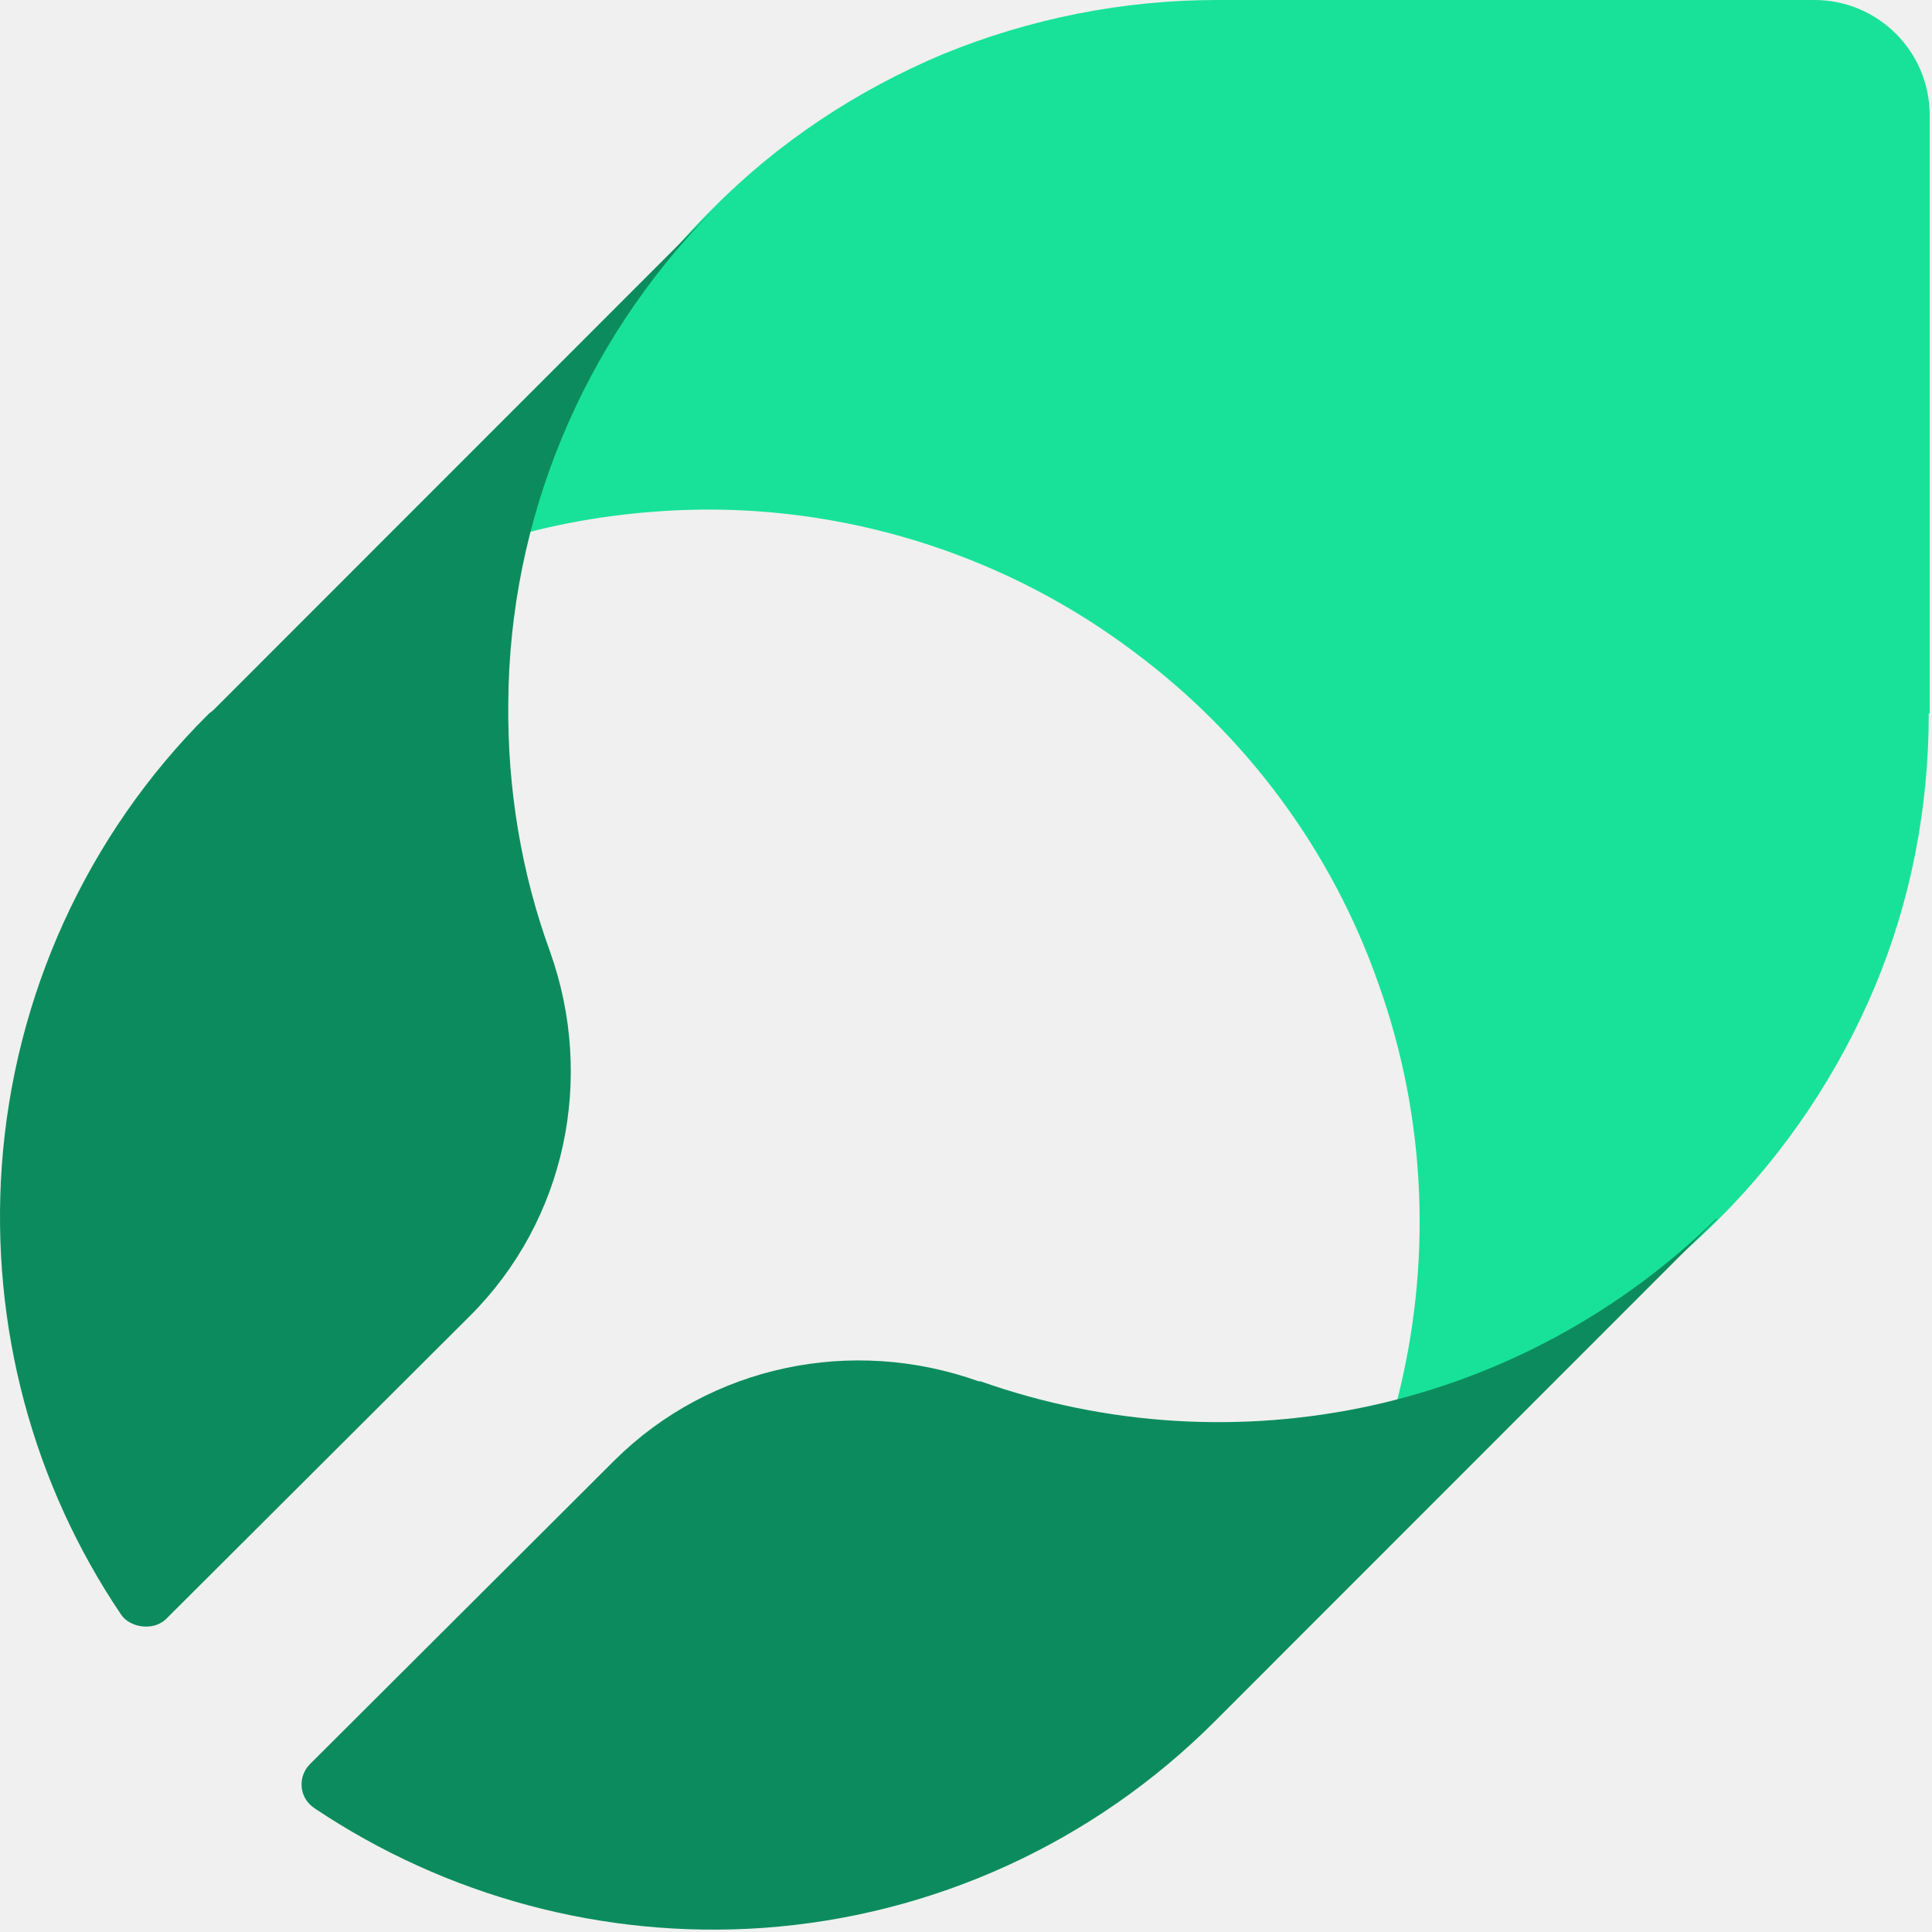
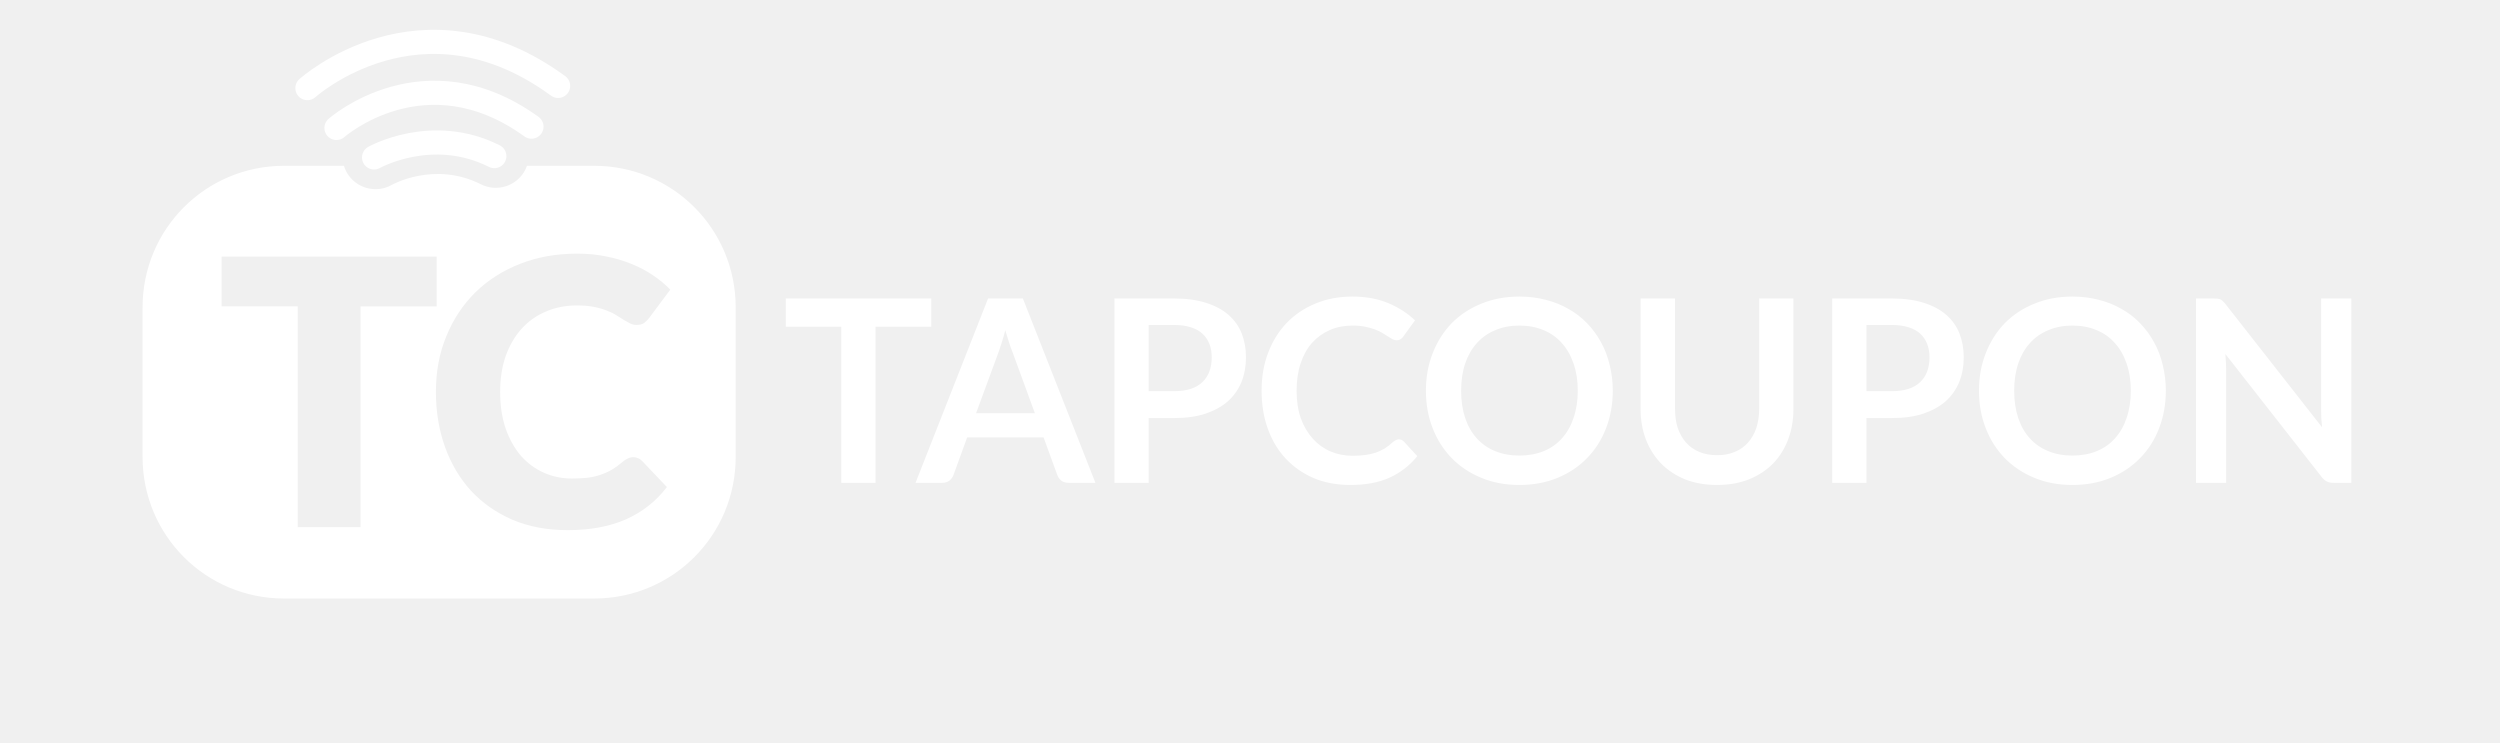
- <svg xmlns="http://www.w3.org/2000/svg" width="502" height="502" viewBox="0 0 502 502" fill="none">
-   <path d="M501.402 185.33V29.962C501.402 13.29 487.876 0 471.453 0H316.156C291.763 0 267.611 4.832 245.15 14.014C222.689 23.438 202.16 36.969 185.012 54.367L183.804 55.575C161.101 78.53 144.92 107.042 136.708 138.454C151.441 134.588 166.656 132.655 181.871 132.413C222.447 131.93 262.298 144.978 294.661 169.383C323.885 191.13 346.104 221.092 358.18 255.645C370.739 290.681 372.188 328.859 362.769 364.862C393.925 356.647 422.666 340.457 445.611 317.744L446.818 316.536C463.966 299.38 477.732 278.841 487.151 256.37C496.571 233.898 501.16 209.735 501.16 185.33H501.402Z" fill="#18E299" />
-   <path d="M132.071 182.706C132.312 135.044 151.32 89.307 184.764 55.125L55.557 184.391C55.076 184.873 54.594 185.113 54.113 185.595C22.593 216.888 3.586 258.774 0.458 303.066C-2.43 344.47 8.397 385.392 31.496 419.575C33.699 422.835 39.677 423.907 43.046 420.778L122.206 341.822C146.989 317.028 154.689 280.198 142.899 247.219C135.44 226.758 131.831 204.852 132.071 182.706Z" fill="#0C8C5E" />
-   <path d="M446.067 316.547C421.284 340.86 390.245 357.71 356.56 365.172C322.634 372.635 287.506 370.468 254.783 358.914C254.783 358.914 254.542 358.914 254.301 358.914C221.338 347.118 184.525 354.821 159.742 379.375L80.581 458.331C77.212 461.701 77.694 467.238 81.784 469.885C115.95 492.754 156.855 503.827 198.24 500.938C242.512 497.809 284.137 478.792 315.656 447.258L316.859 446.054L446.067 316.788V316.547Z" fill="#0C8C5E" />
+ <svg xmlns="http://www.w3.org/2000/svg" width="201.933mm" height="60.003mm" viewBox="0 0 201.933 60.003" version="1.1" id="svg1" xml:space="preserve">
+   <defs id="defs1" />
+   <g id="layer1" transform="translate(-0.1673761,-0.1673761)">
+     <path id="rect1" style="fill:#ffffff;fill-opacity:0.998;stroke-width:1.478" d="m 23.116,13.559 c -6.334,0 -11.433,5.1 -11.433,11.434 v 12.085 c 0,6.334 5.099,11.434 11.433,11.434 h 25.041 c 6.334,0 11.434,-5.1 11.434,-11.434 V 24.993 c 0,-6.334 -5.1,-11.434 -11.434,-11.434 h -5.423 a 2.675,2.675 0 0 1 -0.131,0.309 2.675,2.675 0 0 1 -3.592,1.185 c -3.775,-1.901 -7.195,0.049 -7.195,0.049 a 2.675,2.675 0 0 1 -3.645,-1.013 2.675,2.675 0 0 1 -0.223,-0.53 z m 23.69,7.095 c 0.82,0 1.59,0.075 2.31,0.225 0.73,0.14 1.41,0.34 2.04,0.6 0.63,0.25 1.21,0.555 1.74,0.915 0.53,0.35 1,0.74 1.41,1.17 l -1.71,2.295 c -0.11,0.14 -0.24,0.27 -0.39,0.39 -0.15,0.11 -0.36,0.165 -0.63,0.165 -0.18,0 -0.35,-0.04 -0.51,-0.12 -0.16,-0.08 -0.33,-0.175 -0.51,-0.285 -0.18,-0.12 -0.38,-0.245 -0.6,-0.375 -0.21,-0.14 -0.465,-0.265 -0.765,-0.375 -0.29,-0.12 -0.635,-0.22 -1.035,-0.3 -0.39,-0.08 -0.85,-0.12 -1.38,-0.12 -0.92,0 -1.76,0.165 -2.52,0.495 -0.76,0.32 -1.415,0.785 -1.965,1.395 -0.54,0.6 -0.965,1.33 -1.275,2.19 -0.3,0.86 -0.45,1.825 -0.45,2.895 0,1.12 0.15,2.115 0.45,2.985 0.31,0.87 0.725,1.605 1.245,2.205 0.53,0.59 1.145,1.04 1.845,1.35 0.7,0.31 1.45,0.465 2.25,0.465 0.46,0 0.88,-0.02 1.26,-0.06 0.38,-0.05 0.73,-0.13 1.05,-0.24 0.33,-0.11 0.64,-0.25 0.93,-0.42 0.3,-0.18 0.6,-0.4 0.9,-0.66 0.12,-0.1 0.25,-0.18 0.39,-0.24 0.14,-0.07 0.285,-0.105 0.435,-0.105 0.12,0 0.24,0.025 0.36,0.075 0.12,0.04 0.235,0.115 0.345,0.225 l 2.01,2.115 c -0.88,1.15 -1.985,2.02 -3.315,2.61 -1.32,0.58 -2.885,0.87 -4.695,0.87 -1.66,0 -3.15,-0.28 -4.469,-0.84 -1.31,-0.57 -2.425,-1.35 -3.345,-2.34 -0.91,-1 -1.61,-2.18 -2.1,-3.54 -0.49,-1.37 -0.735,-2.855 -0.735,-4.455 0,-1.63 0.28,-3.125 0.84,-4.485 0.56,-1.37 1.34,-2.55 2.34,-3.54 1.01,-0.99 2.215,-1.76 3.615,-2.31 1.4,-0.55 2.945,-0.825 4.635,-0.825 z m -28.74,0.24 h 17.37 v 4.02 H 29.287 V 42.748 H 24.217 V 24.913 h -6.15 z" />
+     <path style="fill:none;fill-opacity:0.595;stroke:#ffffff;stroke-width:1.949;stroke-linecap:round;stroke-dasharray:none;stroke-opacity:1" d="m 30.381,12.884 c 0,0 4.679,-2.643 9.715,-0.107" id="path1" />
+     <path style="fill:none;fill-opacity:0.595;stroke:#ffffff;stroke-width:1.949;stroke-linecap:round;stroke-dasharray:none;stroke-opacity:1" d="m 27.345,10.503 c 0,0 7.143,-6.322 15.751,-0.107" id="path1-4" />
+     <path style="fill:none;fill-opacity:0.595;stroke:#ffffff;stroke-width:1.949;stroke-linecap:round;stroke-dasharray:none;stroke-opacity:1" d="m 24.998,7.285 c 0,0 9.179,-8.286 20.251,-0.179" id="path1-4-7" />
+     <text xml:space="preserve" style="font-weight:bold;font-size:20.591px;line-height:1.25;font-family:sans-serif;-inkscape-font-specification:'sans-serif Bold';text-align:start;writing-mode:lr-tb;direction:ltr;text-anchor:start;fill:#ffffff;fill-opacity:1;stroke:none;stroke-width:34.69;stroke-linecap:round;stroke-opacity:0.494" x="63.325" y="39.168" id="text1">
+       <tspan id="tspan1" style="font-style:normal;font-variant:normal;font-weight:bold;font-stretch:normal;font-family:Lato;-inkscape-font-specification:'Lato Bold';fill:#ffffff;fill-opacity:1;stroke:none;stroke-width:34.69" x="63.325" y="39.168">TAPCOUPON</tspan>
+     </text>
+   </g>
</svg>
